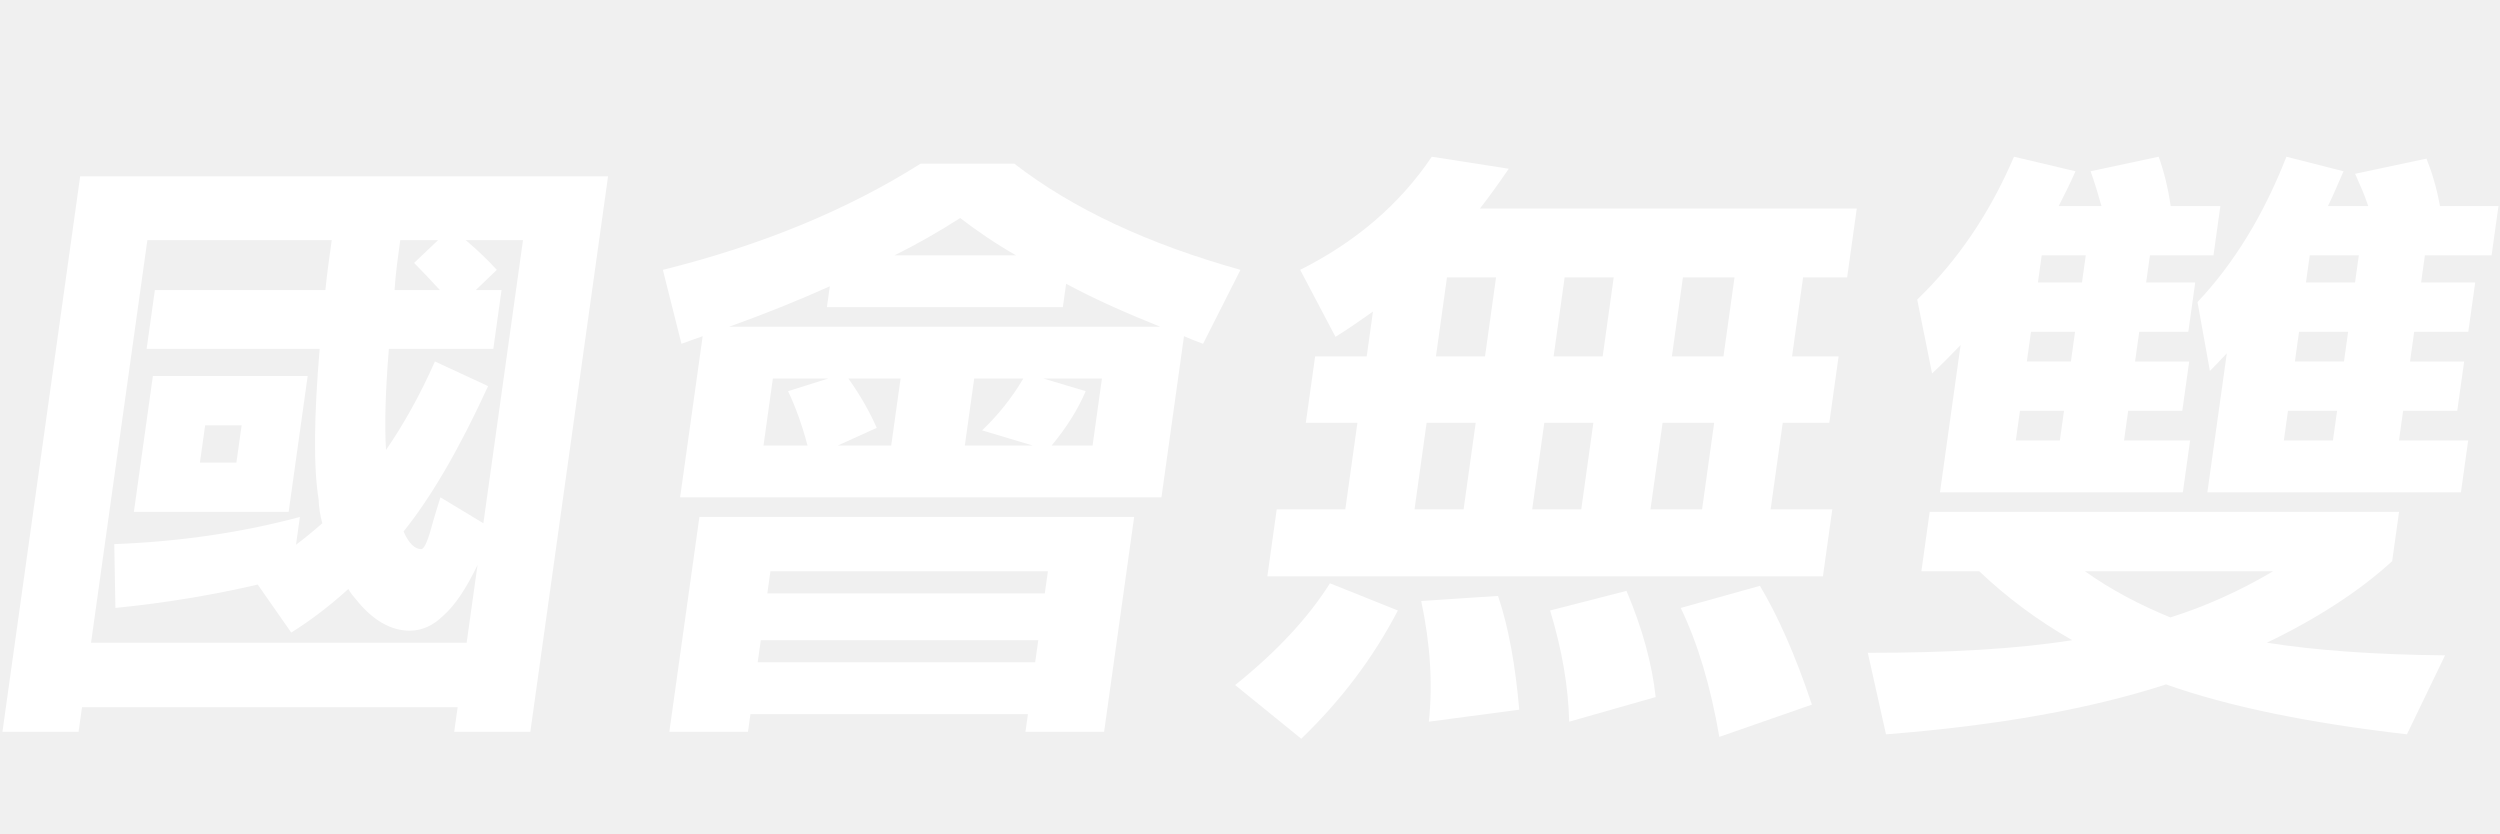
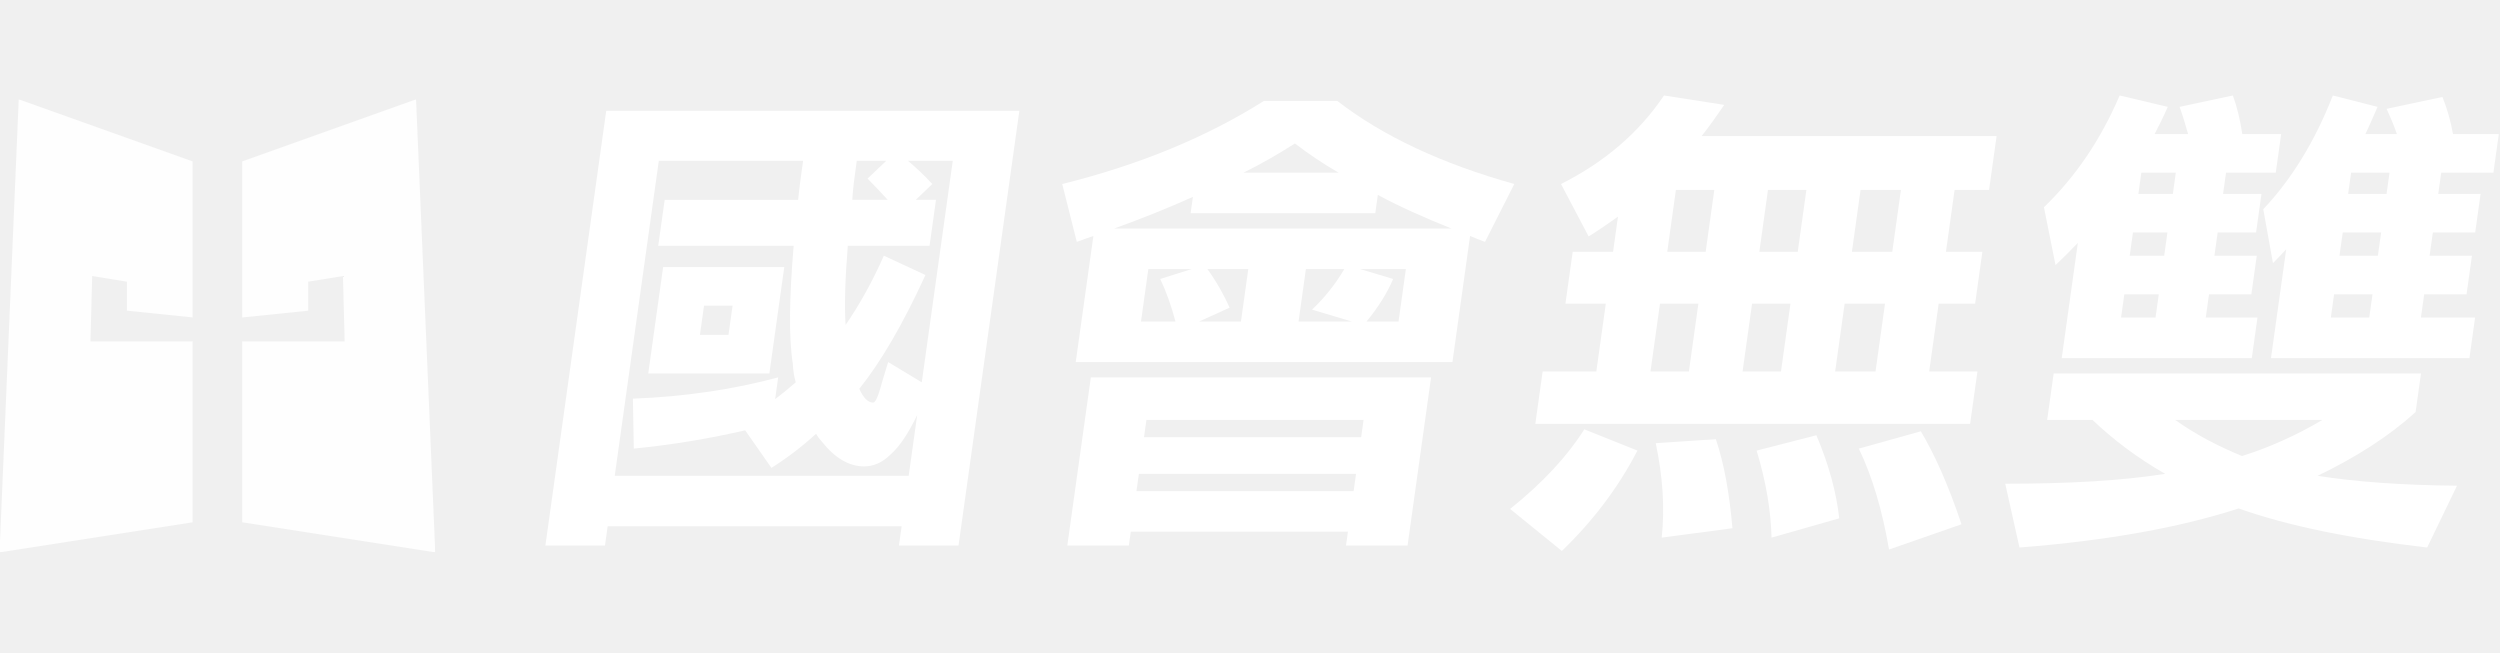
- <svg xmlns="http://www.w3.org/2000/svg" width="108px" height="36px" viewBox="0 0 108 36" version="1.1">
-   <description>Created with Sketch (http://www.bohemiancoding.com/sketch)</description>
-   <defs />
+ <svg xmlns="http://www.w3.org/2000/svg" xmlns:xlink="http://www.w3.org/1999/xlink" width="138px" height="36px" viewBox="0 0 138 36" version="1.1">
+   <description>Created with Sketch.</description>
+   <defs>
+     <path id="path-1" d="M-0.026,24.99 L24.026,24.99 L24.026,-0.016 L-0.026,-0.016 L-0.026,24.99 Z" />
+   </defs>
  <g id="Page-1" stroke="none" stroke-width="1" fill="none" fill-rule="evenodd">
-     <g id="logo" transform="translate(0, 7)" fill="#FFFFFF">
+     <g id="logo" transform="translate(30, 5.5)" fill="#FFFFFF">
      <g id="Page-1">
        <g id="logo">
          <g id="Page-1">
-             <g id="cclogo">
-               <g id="Group" transform="translate(0.127389, -0.330189)">
-                 <path d="M22.783,24.944 L19.494,24.944 L19.643,23.88 L3.416,23.88 L3.267,24.944 L-0.022,24.944 L3.336,0.947 L26.141,0.947 L22.783,24.944 L22.783,24.944 Z M20.032,21.095 L20.502,17.737 C20.004,18.774 19.524,19.484 19.028,19.921 C18.586,20.358 18.093,20.576 17.577,20.576 C16.761,20.576 15.98,20.139 15.24,19.211 C15.124,19.075 15.007,18.938 14.921,18.774 C14.142,19.484 13.32,20.112 12.455,20.658 L11.006,18.583 C9.124,19.02 7.063,19.375 4.858,19.593 L4.809,16.836 C7.705,16.727 10.399,16.317 12.828,15.662 L12.66,16.863 C13.025,16.59 13.424,16.262 13.796,15.935 C13.706,15.608 13.647,15.253 13.639,14.925 C13.406,13.478 13.44,11.294 13.682,8.4 L6.207,8.4 L6.563,5.862 L13.929,5.862 C14.001,5.152 14.1,4.442 14.203,3.705 L6.239,3.705 L3.806,21.095 L20.032,21.095 L20.032,21.095 L20.032,21.095 Z M13.164,9.574 L12.342,15.444 L5.656,15.444 L6.477,9.574 L13.164,9.574 L13.164,9.574 Z M10.311,11.704 L8.735,11.704 L8.509,13.314 L10.085,13.314 L10.311,11.704 L10.311,11.704 Z M21.335,4.988 L20.425,5.861 L21.539,5.861 L21.184,8.4 L16.672,8.4 C16.521,10.256 16.481,11.703 16.549,12.768 C17.3,11.676 18.023,10.393 18.661,8.946 L20.958,10.011 C19.706,12.741 18.492,14.816 17.307,16.29 C17.533,16.809 17.798,17.054 18.07,17.054 C18.178,17.054 18.325,16.782 18.491,16.181 C18.491,16.181 18.606,15.744 18.899,14.816 L20.754,15.935 L22.466,3.705 L19.992,3.705 C20.479,4.114 20.934,4.551 21.335,4.988 L21.335,4.988 L21.335,4.988 Z M16.918,5.861 L18.875,5.861 C18.497,5.452 18.143,5.07 17.762,4.688 L18.796,3.705 L17.165,3.705 C17.058,4.469 16.956,5.206 16.918,5.861 L16.918,5.861 L16.918,5.861 Z" id="Shape" />
-                 <path d="M43.692,0.401 C46.193,2.34 49.459,3.868 53.461,4.988 L51.845,8.182 C51.534,8.073 51.278,7.963 51.021,7.854 L50.047,14.816 L29.253,14.816 L30.228,7.854 C29.913,7.964 29.599,8.073 29.312,8.182 L28.508,4.988 C32.789,3.923 36.482,2.394 39.642,0.401 L41.68,0.401 L43.692,0.401 L43.692,0.401 Z M47.57,24.944 L44.172,24.944 L44.279,24.18 L32.292,24.18 L32.185,24.944 L28.788,24.944 L30.087,15.662 L48.868,15.662 L47.57,24.944 L47.57,24.944 Z M49.991,7.445 C48.498,6.844 47.142,6.244 45.929,5.589 L45.788,6.599 L35.595,6.599 L35.721,5.697 C34.328,6.325 32.889,6.899 31.372,7.445 L49.991,7.445 L49.991,7.445 Z M44.592,21.941 L44.726,20.986 L32.739,20.986 L32.605,21.941 L44.592,21.941 L44.592,21.941 Z M33.918,10.229 L35.652,9.683 L33.26,9.683 L32.856,12.577 L34.758,12.577 C34.527,11.704 34.253,10.939 33.918,10.229 L33.918,10.229 L33.918,10.229 Z M45.008,18.965 L45.142,18.01 L33.155,18.01 L33.021,18.965 L45.008,18.965 L45.008,18.965 Z M38.778,9.683 L36.523,9.683 C37.068,10.448 37.458,11.157 37.747,11.813 L36.063,12.577 L38.373,12.577 L38.778,9.683 L38.778,9.683 Z M43.763,4.36 C42.858,3.841 42.064,3.295 41.352,2.749 C40.457,3.322 39.511,3.868 38.517,4.36 L43.763,4.36 L43.763,4.36 Z M42.298,11.922 C42.987,11.267 43.58,10.529 44.079,9.683 L41.958,9.683 L41.553,12.577 L44.489,12.577 L42.298,11.922 L42.298,11.922 Z M47.476,9.683 L44.948,9.683 L46.775,10.229 C46.45,10.994 45.959,11.786 45.304,12.577 L47.072,12.577 L47.476,9.683 L47.476,9.683 Z" id="Shape" />
-                 <path d="M60.26,19.703 C59.182,21.777 57.784,23.607 56.087,25.244 L53.231,22.924 C55.069,21.45 56.416,19.976 57.326,18.529 L60.26,19.703 L60.26,19.703 Z M65.051,0.62 C64.64,1.22 64.234,1.794 63.804,2.34 L80.085,2.34 L79.669,5.315 L77.766,5.315 L77.289,8.728 L79.3,8.728 L78.899,11.594 L76.887,11.594 L76.364,15.334 L79.028,15.334 L78.623,18.228 L54.622,18.228 L55.027,15.334 L57.99,15.334 L58.513,11.594 L56.284,11.594 L56.686,8.728 L58.914,8.728 L59.185,6.789 C58.643,7.171 58.1,7.554 57.565,7.881 L56.04,4.987 C58.437,3.786 60.351,2.148 61.725,0.101 L65.051,0.62 L65.051,0.62 Z M63.1,15.334 L63.623,11.594 L61.503,11.594 L60.98,15.334 L63.1,15.334 L63.1,15.334 Z M65.504,23.989 L61.599,24.507 C61.774,22.87 61.661,21.15 61.269,19.293 L64.588,19.075 C65.05,20.44 65.337,22.078 65.504,23.989 L65.504,23.989 L65.504,23.989 Z M64.502,5.315 L62.382,5.315 L61.905,8.728 L64.025,8.728 L64.502,5.315 L64.502,5.315 Z M68.183,15.334 L68.706,11.594 L66.587,11.594 L66.063,15.334 L68.183,15.334 L68.183,15.334 Z M71.398,23.443 L67.661,24.507 C67.626,23.006 67.358,21.422 66.838,19.703 L70.137,18.856 C70.832,20.494 71.243,22.023 71.398,23.443 L71.398,23.443 L71.398,23.443 Z M69.585,5.315 L67.465,5.315 L66.988,8.728 L69.108,8.728 L69.585,5.315 L69.585,5.315 Z M73.402,15.334 L73.925,11.594 L71.697,11.594 L71.173,15.334 L73.402,15.334 L73.402,15.334 Z M74.804,5.315 L72.575,5.315 L72.098,8.728 L74.326,8.728 L74.804,5.315 L74.804,5.315 Z M78.147,23.77 L74.147,25.163 C73.773,22.979 73.217,21.122 72.48,19.593 L75.902,18.638 C76.651,19.893 77.42,21.586 78.147,23.77 L78.147,23.77 L78.147,23.77 Z" id="Shape" />
-                 <path d="M103.512,15.444 L103.214,17.573 C101.781,18.883 99.958,20.057 97.801,21.095 C99.876,21.423 102.458,21.614 105.499,21.641 L103.852,25.053 C99.599,24.562 96.138,23.852 93.445,22.896 C90.256,23.934 86.238,24.671 81.347,25.053 L80.562,21.532 C84.041,21.532 87,21.368 89.391,20.986 C87.855,20.112 86.529,19.102 85.377,18.01 L82.876,18.01 L83.235,15.444 L103.512,15.444 L103.512,15.444 Z M89.534,0.729 C89.295,1.275 89.032,1.794 88.808,2.231 L90.656,2.231 C90.511,1.712 90.363,1.22 90.186,0.729 L93.128,0.101 C93.363,0.756 93.535,1.466 93.646,2.231 L95.793,2.231 L95.495,4.36 L92.75,4.36 L92.586,5.534 L94.706,5.534 L94.408,7.663 L92.288,7.663 L92.108,8.947 L94.446,8.947 L94.148,11.076 L91.81,11.076 L91.631,12.359 L94.485,12.359 L94.172,14.598 L83.68,14.598 L84.57,8.237 C84.155,8.673 83.744,9.083 83.337,9.465 L82.697,6.271 C84.425,4.606 85.827,2.558 86.877,0.101 L89.534,0.729 L89.534,0.729 Z M86.956,12.359 L88.858,12.359 L89.038,11.076 L87.135,11.076 L86.956,12.359 L86.956,12.359 Z M89.515,7.663 L87.612,7.663 L87.433,8.946 L89.336,8.946 L89.515,7.663 L89.515,7.663 Z M89.978,4.36 L88.075,4.36 L87.911,5.534 L89.814,5.534 L89.978,4.36 L89.978,4.36 Z M93.632,20.003 C95.111,19.539 96.589,18.883 98.07,18.01 L89.943,18.01 C91.056,18.802 92.296,19.457 93.632,20.003 L93.632,20.003 L93.632,20.003 Z M101.113,0.729 C100.874,1.275 100.669,1.766 100.441,2.231 L102.18,2.231 C102.028,1.766 101.821,1.303 101.614,0.838 L104.696,0.183 C104.938,0.784 105.142,1.466 105.279,2.231 L107.807,2.231 L107.509,4.36 L104.628,4.36 L104.464,5.534 L106.801,5.534 L106.503,7.663 L104.166,7.663 L103.986,8.947 L106.324,8.947 L106.026,11.076 L103.688,11.076 L103.508,12.359 L106.498,12.359 L106.185,14.598 L95.231,14.598 L96.071,8.592 C95.816,8.864 95.56,9.138 95.34,9.356 L94.805,6.38 C96.4,4.688 97.673,2.586 98.646,0.101 L101.113,0.729 L101.113,0.729 Z M98.535,12.359 L100.655,12.359 L100.835,11.076 L98.714,11.076 L98.535,12.359 L98.535,12.359 Z M101.312,7.663 L99.192,7.663 L99.012,8.946 L101.132,8.946 L101.312,7.663 L101.312,7.663 Z M101.774,4.36 L99.654,4.36 L99.49,5.534 L101.61,5.534 L101.774,4.36 L101.774,4.36 Z" id="Shape" />
+             <g id="logo">
+               <g id="Page-1">
+                 <g id="cclogo">
+                   <g id="Group" transform="translate(0.127389, -0.330189)">
+                     <path d="M22.783,24.944 L19.494,24.944 L19.643,23.88 L3.416,23.88 L3.267,24.944 L-0.022,24.944 L3.336,0.947 L26.141,0.947 L22.783,24.944 L22.783,24.944 Z M20.032,21.095 L20.502,17.737 C20.004,18.774 19.524,19.484 19.028,19.921 C18.586,20.358 18.093,20.576 17.577,20.576 C16.761,20.576 15.98,20.139 15.24,19.211 C15.124,19.075 15.007,18.938 14.921,18.774 C14.142,19.484 13.32,20.112 12.455,20.658 L11.006,18.583 C9.124,19.02 7.063,19.375 4.858,19.593 L4.809,16.836 C7.705,16.727 10.399,16.317 12.828,15.662 L12.66,16.863 C13.025,16.59 13.424,16.262 13.796,15.935 C13.706,15.608 13.647,15.253 13.639,14.925 C13.406,13.478 13.44,11.294 13.682,8.4 L6.207,8.4 L6.563,5.862 L13.929,5.862 C14.001,5.152 14.1,4.442 14.203,3.705 L6.239,3.705 L3.806,21.095 L20.032,21.095 L20.032,21.095 L20.032,21.095 Z M13.164,9.574 L12.342,15.444 L5.656,15.444 L6.477,9.574 L13.164,9.574 L13.164,9.574 Z M10.311,11.704 L8.735,11.704 L8.509,13.314 L10.085,13.314 L10.311,11.704 L10.311,11.704 Z M21.335,4.988 L20.425,5.861 L21.539,5.861 L21.184,8.4 L16.672,8.4 C16.521,10.256 16.481,11.703 16.549,12.768 C17.3,11.676 18.023,10.393 18.661,8.946 L20.958,10.011 C19.706,12.741 18.492,14.816 17.307,16.29 C17.533,16.809 17.798,17.054 18.07,17.054 C18.178,17.054 18.325,16.782 18.491,16.181 C18.491,16.181 18.606,15.744 18.899,14.816 L20.754,15.935 L22.466,3.705 L19.992,3.705 C20.479,4.114 20.934,4.551 21.335,4.988 L21.335,4.988 L21.335,4.988 Z M16.918,5.861 L18.875,5.861 C18.497,5.452 18.143,5.07 17.762,4.688 L18.796,3.705 L17.165,3.705 C17.058,4.469 16.956,5.206 16.918,5.861 L16.918,5.861 L16.918,5.861 Z" id="Shape" />
+                     <path d="M43.692,0.401 C46.193,2.34 49.459,3.868 53.461,4.988 L51.845,8.182 C51.534,8.073 51.278,7.963 51.021,7.854 L50.047,14.816 L29.253,14.816 L30.228,7.854 C29.913,7.964 29.599,8.073 29.312,8.182 L28.508,4.988 C32.789,3.923 36.482,2.394 39.642,0.401 L41.68,0.401 L43.692,0.401 L43.692,0.401 Z M47.57,24.944 L44.172,24.944 L44.279,24.18 L32.292,24.18 L32.185,24.944 L28.788,24.944 L30.087,15.662 L48.868,15.662 L47.57,24.944 L47.57,24.944 Z M49.991,7.445 C48.498,6.844 47.142,6.244 45.929,5.589 L45.788,6.599 L35.595,6.599 L35.721,5.697 C34.328,6.325 32.889,6.899 31.372,7.445 L49.991,7.445 L49.991,7.445 Z M44.592,21.941 L44.726,20.986 L32.739,20.986 L32.605,21.941 L44.592,21.941 L44.592,21.941 Z M33.918,10.229 L35.652,9.683 L33.26,9.683 L32.856,12.577 L34.758,12.577 C34.527,11.704 34.253,10.939 33.918,10.229 L33.918,10.229 L33.918,10.229 Z M45.008,18.965 L45.142,18.01 L33.155,18.01 L33.021,18.965 L45.008,18.965 L45.008,18.965 Z M38.778,9.683 L36.523,9.683 C37.068,10.448 37.458,11.157 37.747,11.813 L36.063,12.577 L38.373,12.577 L38.778,9.683 L38.778,9.683 Z M43.763,4.36 C42.858,3.841 42.064,3.295 41.352,2.749 C40.457,3.322 39.511,3.868 38.517,4.36 L43.763,4.36 L43.763,4.36 Z M42.298,11.922 C42.987,11.267 43.58,10.529 44.079,9.683 L41.958,9.683 L41.553,12.577 L44.489,12.577 L42.298,11.922 L42.298,11.922 Z M47.476,9.683 L44.948,9.683 L46.775,10.229 C46.45,10.994 45.959,11.786 45.304,12.577 L47.072,12.577 L47.476,9.683 L47.476,9.683 Z" id="Shape" />
+                     <path d="M60.26,19.703 C59.182,21.777 57.784,23.607 56.087,25.244 L53.231,22.924 C55.069,21.45 56.416,19.976 57.326,18.529 L60.26,19.703 L60.26,19.703 Z M65.051,0.62 C64.64,1.22 64.234,1.794 63.804,2.34 L80.085,2.34 L79.669,5.315 L77.766,5.315 L77.289,8.728 L79.3,8.728 L78.899,11.594 L76.887,11.594 L76.364,15.334 L79.028,15.334 L78.623,18.228 L54.622,18.228 L55.027,15.334 L57.99,15.334 L58.513,11.594 L56.284,11.594 L56.686,8.728 L58.914,8.728 L59.185,6.789 C58.643,7.171 58.1,7.554 57.565,7.881 L56.04,4.987 C58.437,3.786 60.351,2.148 61.725,0.101 L65.051,0.62 L65.051,0.62 Z M63.1,15.334 L63.623,11.594 L61.503,11.594 L60.98,15.334 L63.1,15.334 L63.1,15.334 Z M65.504,23.989 L61.599,24.507 C61.774,22.87 61.661,21.15 61.269,19.293 L64.588,19.075 C65.05,20.44 65.337,22.078 65.504,23.989 L65.504,23.989 L65.504,23.989 Z M64.502,5.315 L62.382,5.315 L61.905,8.728 L64.025,8.728 L64.502,5.315 L64.502,5.315 Z M68.183,15.334 L68.706,11.594 L66.587,11.594 L66.063,15.334 L68.183,15.334 L68.183,15.334 Z M71.398,23.443 L67.661,24.507 C67.626,23.006 67.358,21.422 66.838,19.703 L70.137,18.856 C70.832,20.494 71.243,22.023 71.398,23.443 L71.398,23.443 L71.398,23.443 Z M69.585,5.315 L67.465,5.315 L66.988,8.728 L69.108,8.728 L69.585,5.315 L69.585,5.315 Z M73.402,15.334 L73.925,11.594 L71.697,11.594 L71.173,15.334 L73.402,15.334 L73.402,15.334 Z M74.804,5.315 L72.575,5.315 L72.098,8.728 L74.326,8.728 L74.804,5.315 L74.804,5.315 Z M78.147,23.77 L74.147,25.163 C73.773,22.979 73.217,21.122 72.48,19.593 L75.902,18.638 C76.651,19.893 77.42,21.586 78.147,23.77 L78.147,23.77 L78.147,23.77 Z" id="Shape" />
+                     <path d="M103.512,15.444 L103.214,17.573 C101.781,18.883 99.958,20.057 97.801,21.095 C99.876,21.423 102.458,21.614 105.499,21.641 L103.852,25.053 C99.599,24.562 96.138,23.852 93.445,22.896 C90.256,23.934 86.238,24.671 81.347,25.053 L80.562,21.532 C84.041,21.532 87,21.368 89.391,20.986 C87.855,20.112 86.529,19.102 85.377,18.01 L82.876,18.01 L83.235,15.444 L103.512,15.444 L103.512,15.444 Z M89.534,0.729 C89.295,1.275 89.032,1.794 88.808,2.231 L90.656,2.231 C90.511,1.712 90.363,1.22 90.186,0.729 L93.128,0.101 C93.363,0.756 93.535,1.466 93.646,2.231 L95.793,2.231 L95.495,4.36 L92.75,4.36 L92.586,5.534 L94.706,5.534 L94.408,7.663 L92.288,7.663 L92.108,8.947 L94.446,8.947 L94.148,11.076 L91.81,11.076 L91.631,12.359 L94.485,12.359 L94.172,14.598 L83.68,14.598 L84.57,8.237 C84.155,8.673 83.744,9.083 83.337,9.465 L82.697,6.271 C84.425,4.606 85.827,2.558 86.877,0.101 L89.534,0.729 L89.534,0.729 Z M86.956,12.359 L88.858,12.359 L89.038,11.076 L87.135,11.076 L86.956,12.359 L86.956,12.359 Z M89.515,7.663 L87.612,7.663 L87.433,8.946 L89.336,8.946 L89.515,7.663 L89.515,7.663 Z M89.978,4.36 L88.075,4.36 L87.911,5.534 L89.814,5.534 L89.978,4.36 L89.978,4.36 Z M93.632,20.003 C95.111,19.539 96.589,18.883 98.07,18.01 L89.943,18.01 C91.056,18.802 92.296,19.457 93.632,20.003 L93.632,20.003 L93.632,20.003 Z M101.113,0.729 C100.874,1.275 100.669,1.766 100.441,2.231 L102.18,2.231 C102.028,1.766 101.821,1.303 101.614,0.838 L104.696,0.183 C104.938,0.784 105.142,1.466 105.279,2.231 L107.807,2.231 L107.509,4.36 L104.628,4.36 L104.464,5.534 L106.801,5.534 L106.503,7.663 L104.166,7.663 L103.986,8.947 L106.324,8.947 L106.026,11.076 L103.688,11.076 L103.508,12.359 L106.498,12.359 L106.185,14.598 L95.231,14.598 L96.071,8.592 C95.816,8.864 95.56,9.138 95.34,9.356 L94.805,6.38 C96.4,4.688 97.673,2.586 98.646,0.101 L101.113,0.729 L101.113,0.729 Z M98.535,12.359 L100.655,12.359 L100.835,11.076 L98.714,11.076 L98.535,12.359 L98.535,12.359 Z M101.312,7.663 L99.192,7.663 L99.012,8.946 L101.132,8.946 L101.312,7.663 L101.312,7.663 Z M101.774,4.36 L99.654,4.36 L99.49,5.534 L101.61,5.534 L101.774,4.36 L101.774,4.36 Z" id="Shape" />
+                   </g>
+                 </g>
              </g>
            </g>
          </g>
        </g>
      </g>
    </g>
+     <g id="Group-13" transform="translate(0, 5.5)">
+       <mask id="mask-2" fill="white">
+         <use xlink:href="#path-1" />
+       </mask>
+       <g id="Clip-11" />
+       <path d="M1.034,-0.016 L-0.026,24.99 L10.633,23.33 L10.633,13.346 L4.994,13.346 L5.088,9.737 L7.005,10.048 L7.005,11.648 L10.633,12.021 L10.633,3.411 L1.034,-0.016 Z" id="Fill-10" fill="#FEFEFE" mask="url(#mask-2)" />
+       <path d="M22.966,-0.016 L13.368,3.411 L13.368,12.024 L17.014,11.649 L17.014,10.048 L18.931,9.737 L19.025,13.346 L13.368,13.346 L13.368,23.33 L24.026,24.99 L22.966,-0.016 Z" id="Fill-12" fill="#FEFEFE" mask="url(#mask-2)" />
+     </g>
  </g>
</svg>
